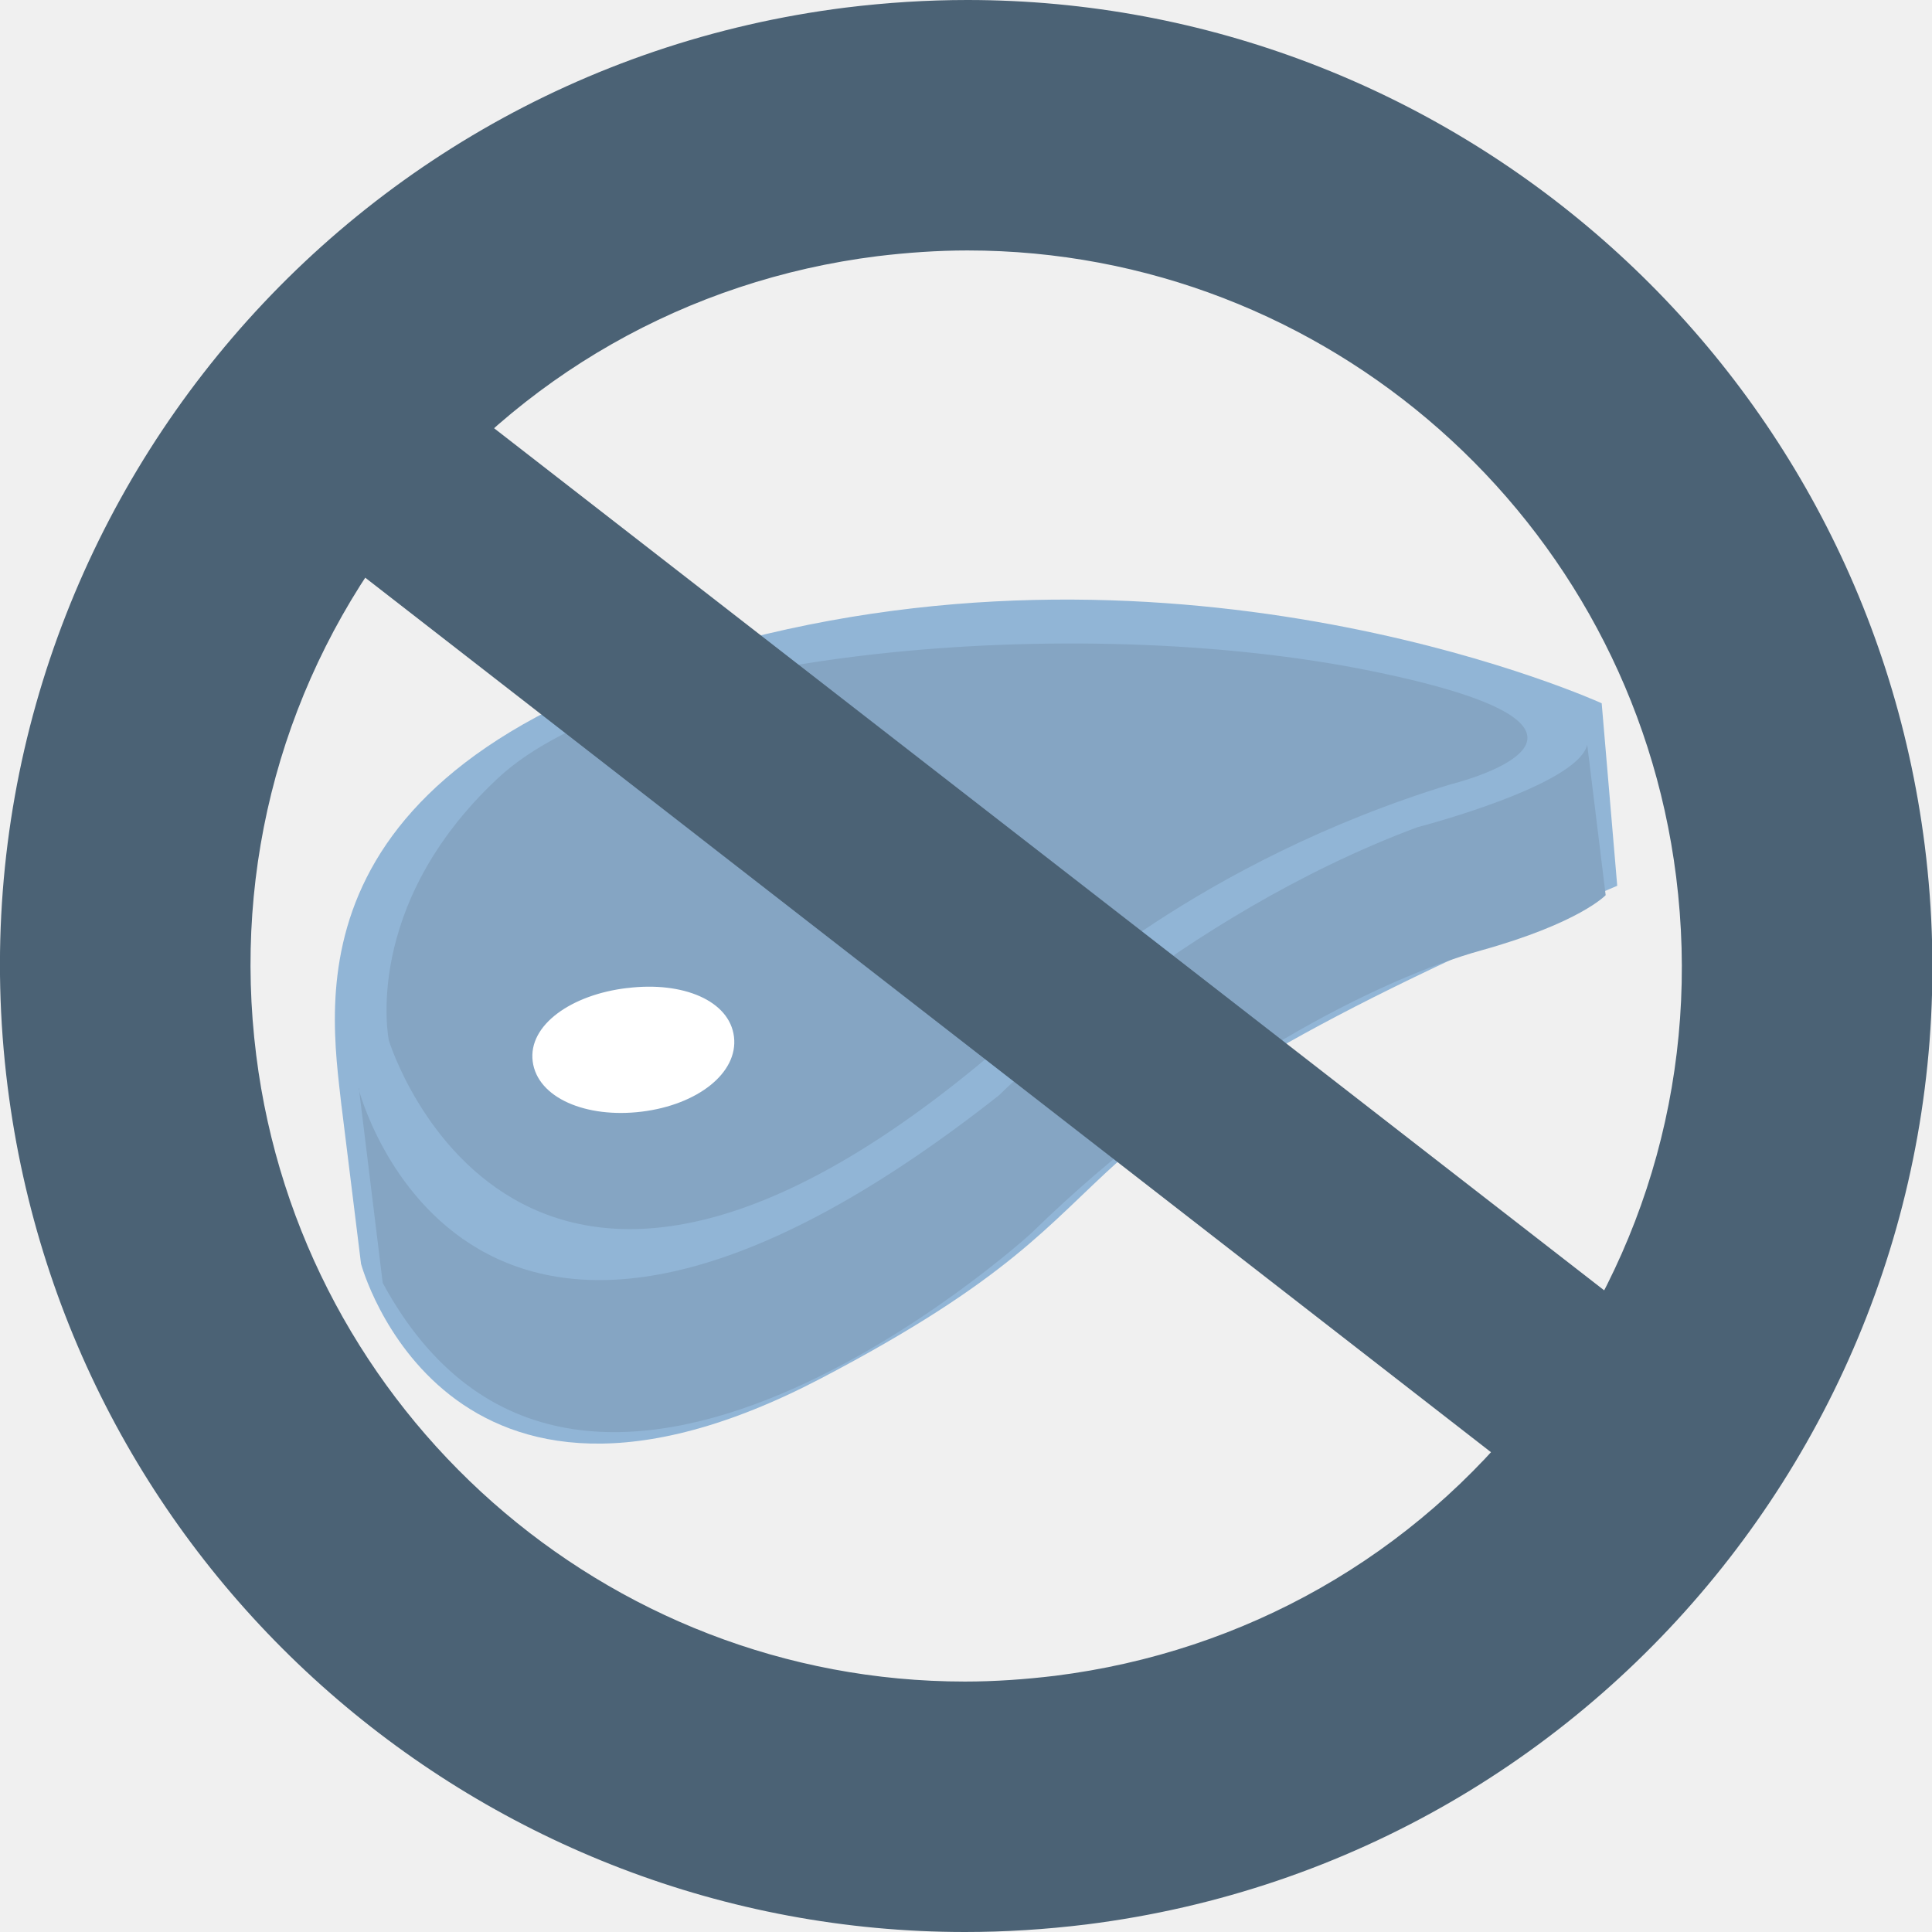
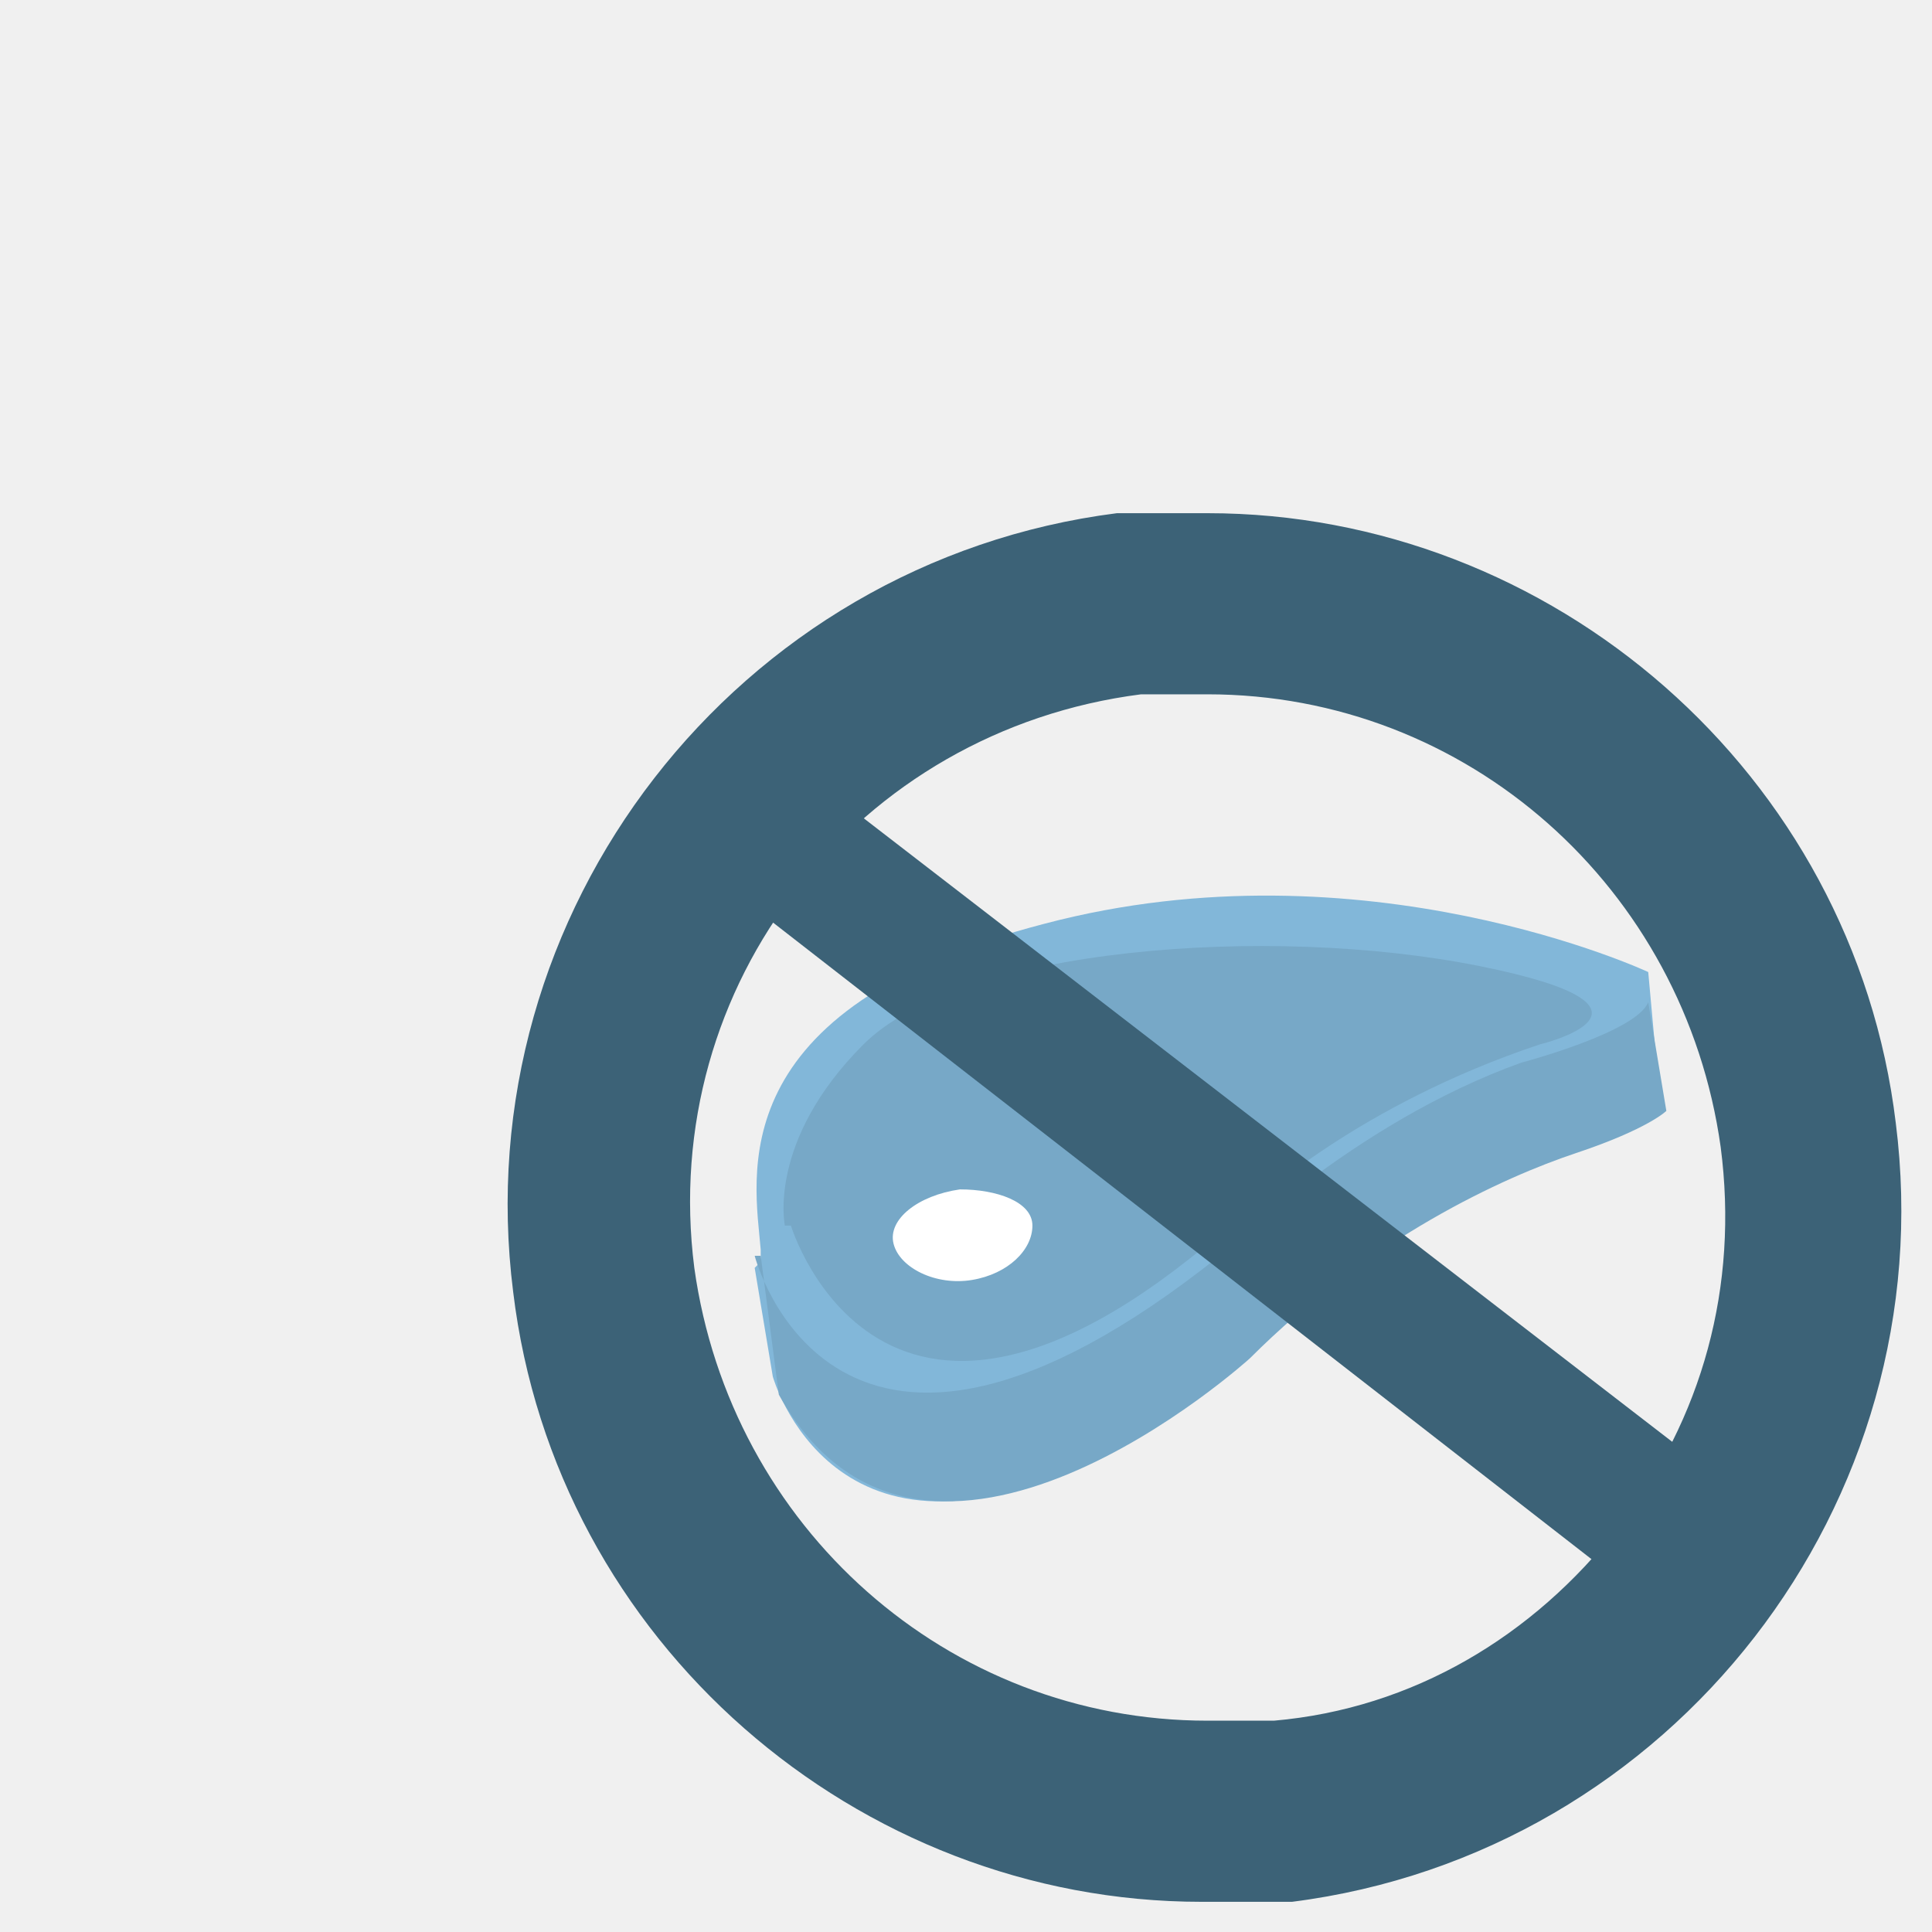
- <svg xmlns="http://www.w3.org/2000/svg" id="Livello_1" viewBox="0 0 53.46 53.46">
+ <svg xmlns="http://www.w3.org/2000/svg" id="how_to_prevent" data-name="how to prevent" version="1.1" viewBox="0 0 32 32">
  <defs>
-     <style>.cls-1{fill:#4b6275;}.cls-1,.cls-2,.cls-3,.cls-4{stroke-width:0px;}.cls-2{fill:#85a5c3;}.cls-3{fill:#91b5d6;}.cls-4{fill:#fff;}</style>
+     <style>
+       .cls-1 {
+         fill: none;
+       }
+ 
+       .cls-1, .cls-2, .cls-3, .cls-4, .cls-5 {
+         stroke-width: 0px;
+       }
+ 
+       .cls-2 {
+         fill: #3c6277;
+       }
+ 
+       .cls-3 {
+         fill: #82b7d9;
+       }
+ 
+       .cls-4 {
+         fill: #77a8c7;
+       }
+ 
+       .cls-5 {
+         fill: #fff;
+       }
+     </style>
  </defs>
-   <path id="Tracciato_175" class="cls-3" d="M9.45,30.6l.54,4.37s2.31,8.62,12.73,3.17c10.42-5.46,4.2-6.04,22.03-13.63l-.43-5.05s-11.01-5.03-23.71-1.77c-12.7,3.26-11.48,10-11.16,12.92Z" />
-   <path id="Tracciato_176" class="cls-2" d="M10.76,28.79s3.79,12.4,18.25-1.02c0,0,4.12-3.93,11.14-6.07,0,0,5.99-1.46-2.19-3.13-8.18-1.67-20.41-.57-24.19,2.97-3.78,3.54-3.01,7.25-3.01,7.25Z" />
-   <path id="Tracciato_177" class="cls-2" d="M9.92,30.12s2.99,11.8,17.72.19c0,0,4.95-4.95,11.58-7.42,0,0,4.42-1.14,4.7-2.28l.51,4.16s-.72.77-3.45,1.53c-2.73.76-7.71,3.2-12.45,7.83,0,0-12.5,11.4-17.94,1.37l-.66-5.39Z" />
-   <path id="Tracciato_220" class="cls-4" d="M17.36,27.34c1.54-.19,2.83.35,2.95,1.35.12,1-1.01,1.88-2.55,2.07s-2.89-.38-3.02-1.39,1.08-1.85,2.61-2.03Z" />
-   <polygon class="cls-1" points="10.93 9.72 7.59 14.03 43.08 41.6 46.43 37.29 10.93 9.72 10.93 9.72" />
-   <path class="cls-1" d="M26.77,6.93c9.94,0,18.37,7.45,19.61,17.33.66,5.25-.76,10.44-4.01,14.61-3.24,4.18-7.92,6.84-13.17,7.5-.83.1-1.67.16-2.5.16-9.94,0-18.37-7.45-19.61-17.33-.66-5.25.76-10.44,4.01-14.61,3.24-4.18,7.92-6.84,13.17-7.5.83-.1,1.67-.16,2.5-.16M26.77,0c-1.11,0-2.23.07-3.37.21C8.75,2.05-1.63,15.42.21,30.06c1.7,13.52,13.21,23.4,26.49,23.4,1.11,0,2.23-.07,3.37-.21,14.65-1.84,25.03-15.21,23.19-29.85C51.55,9.88,40.04,0,26.77,0h0Z" />
+   <g>
+     <path id="Tracciato_175" data-name="Tracciato 175" class="cls-3" d="M12.5,21l.3,1.8s1,3.6,5.4,1.3c4.4-2.3,1.7-2.6,9.3-5.8l-.2-2.2s-4.7-2.2-10-.8c-5.4,1.4-4.8,4.2-4.7,5.4v.2Z" />
+     <path id="Tracciato_176" data-name="Tracciato 176" class="cls-4" d="M13.1,20.3s1.6,5.3,7.7-.4c0,0,1.7-1.6,4.7-2.6,0,0,2.5-.6-1-1.3s-8.6-.3-10.2,1.3c-1.6,1.6-1.3,3-1.3,3h0Z" />
+     <path id="Tracciato_177" data-name="Tracciato 177" class="cls-4" d="M12.5,20.8s1.3,5.1,7.7,0c0,0,2.2-2.2,5-3.2,0,0,1.9-.5,2.1-1l.3,1.8s-.3.3-1.5.7-3.4,1.4-5.4,3.4c0,0-5.4,4.9-7.8.6l-.3-2.3h0Z" />
+     <path id="Tracciato_220" data-name="Tracciato 220" class="cls-5" d="M15.9,19.7c.6,0,1.2.2,1.2.6s-.4.8-1,.9-1.2-.2-1.3-.6.4-.8,1.1-.9h0Z" />
+   </g>
+   <g>
+     <polygon class="cls-2" points="13.2 12.7 11.8 14.5 27.1 26.4 28.5 24.5 13.2 12.7 13.2 12.7" />
+     <path class="cls-2" d="M20,11.5c4.3,0,7.9,3.2,8.5,7.5.3,2.3-.3,4.5-1.7,6.3-1.4,1.8-3.4,3-5.7,3.2h-1.1c-4.3,0-7.9-3.2-8.5-7.5-.6-4.7,2.7-8.9,7.4-9.5h1.1M20,8.5h-1.5c-6.3.8-10.8,6.6-10,12.9.7,5.8,5.7,10.1,11.4,10.1s1,0,1.5,0c6.3-.8,10.8-6.6,10-12.9-.7-5.8-5.7-10.1-11.4-10.1h0Z" />
+   </g>
+   <rect class="cls-1" y="-.2" width="32" height="32" />
</svg>
